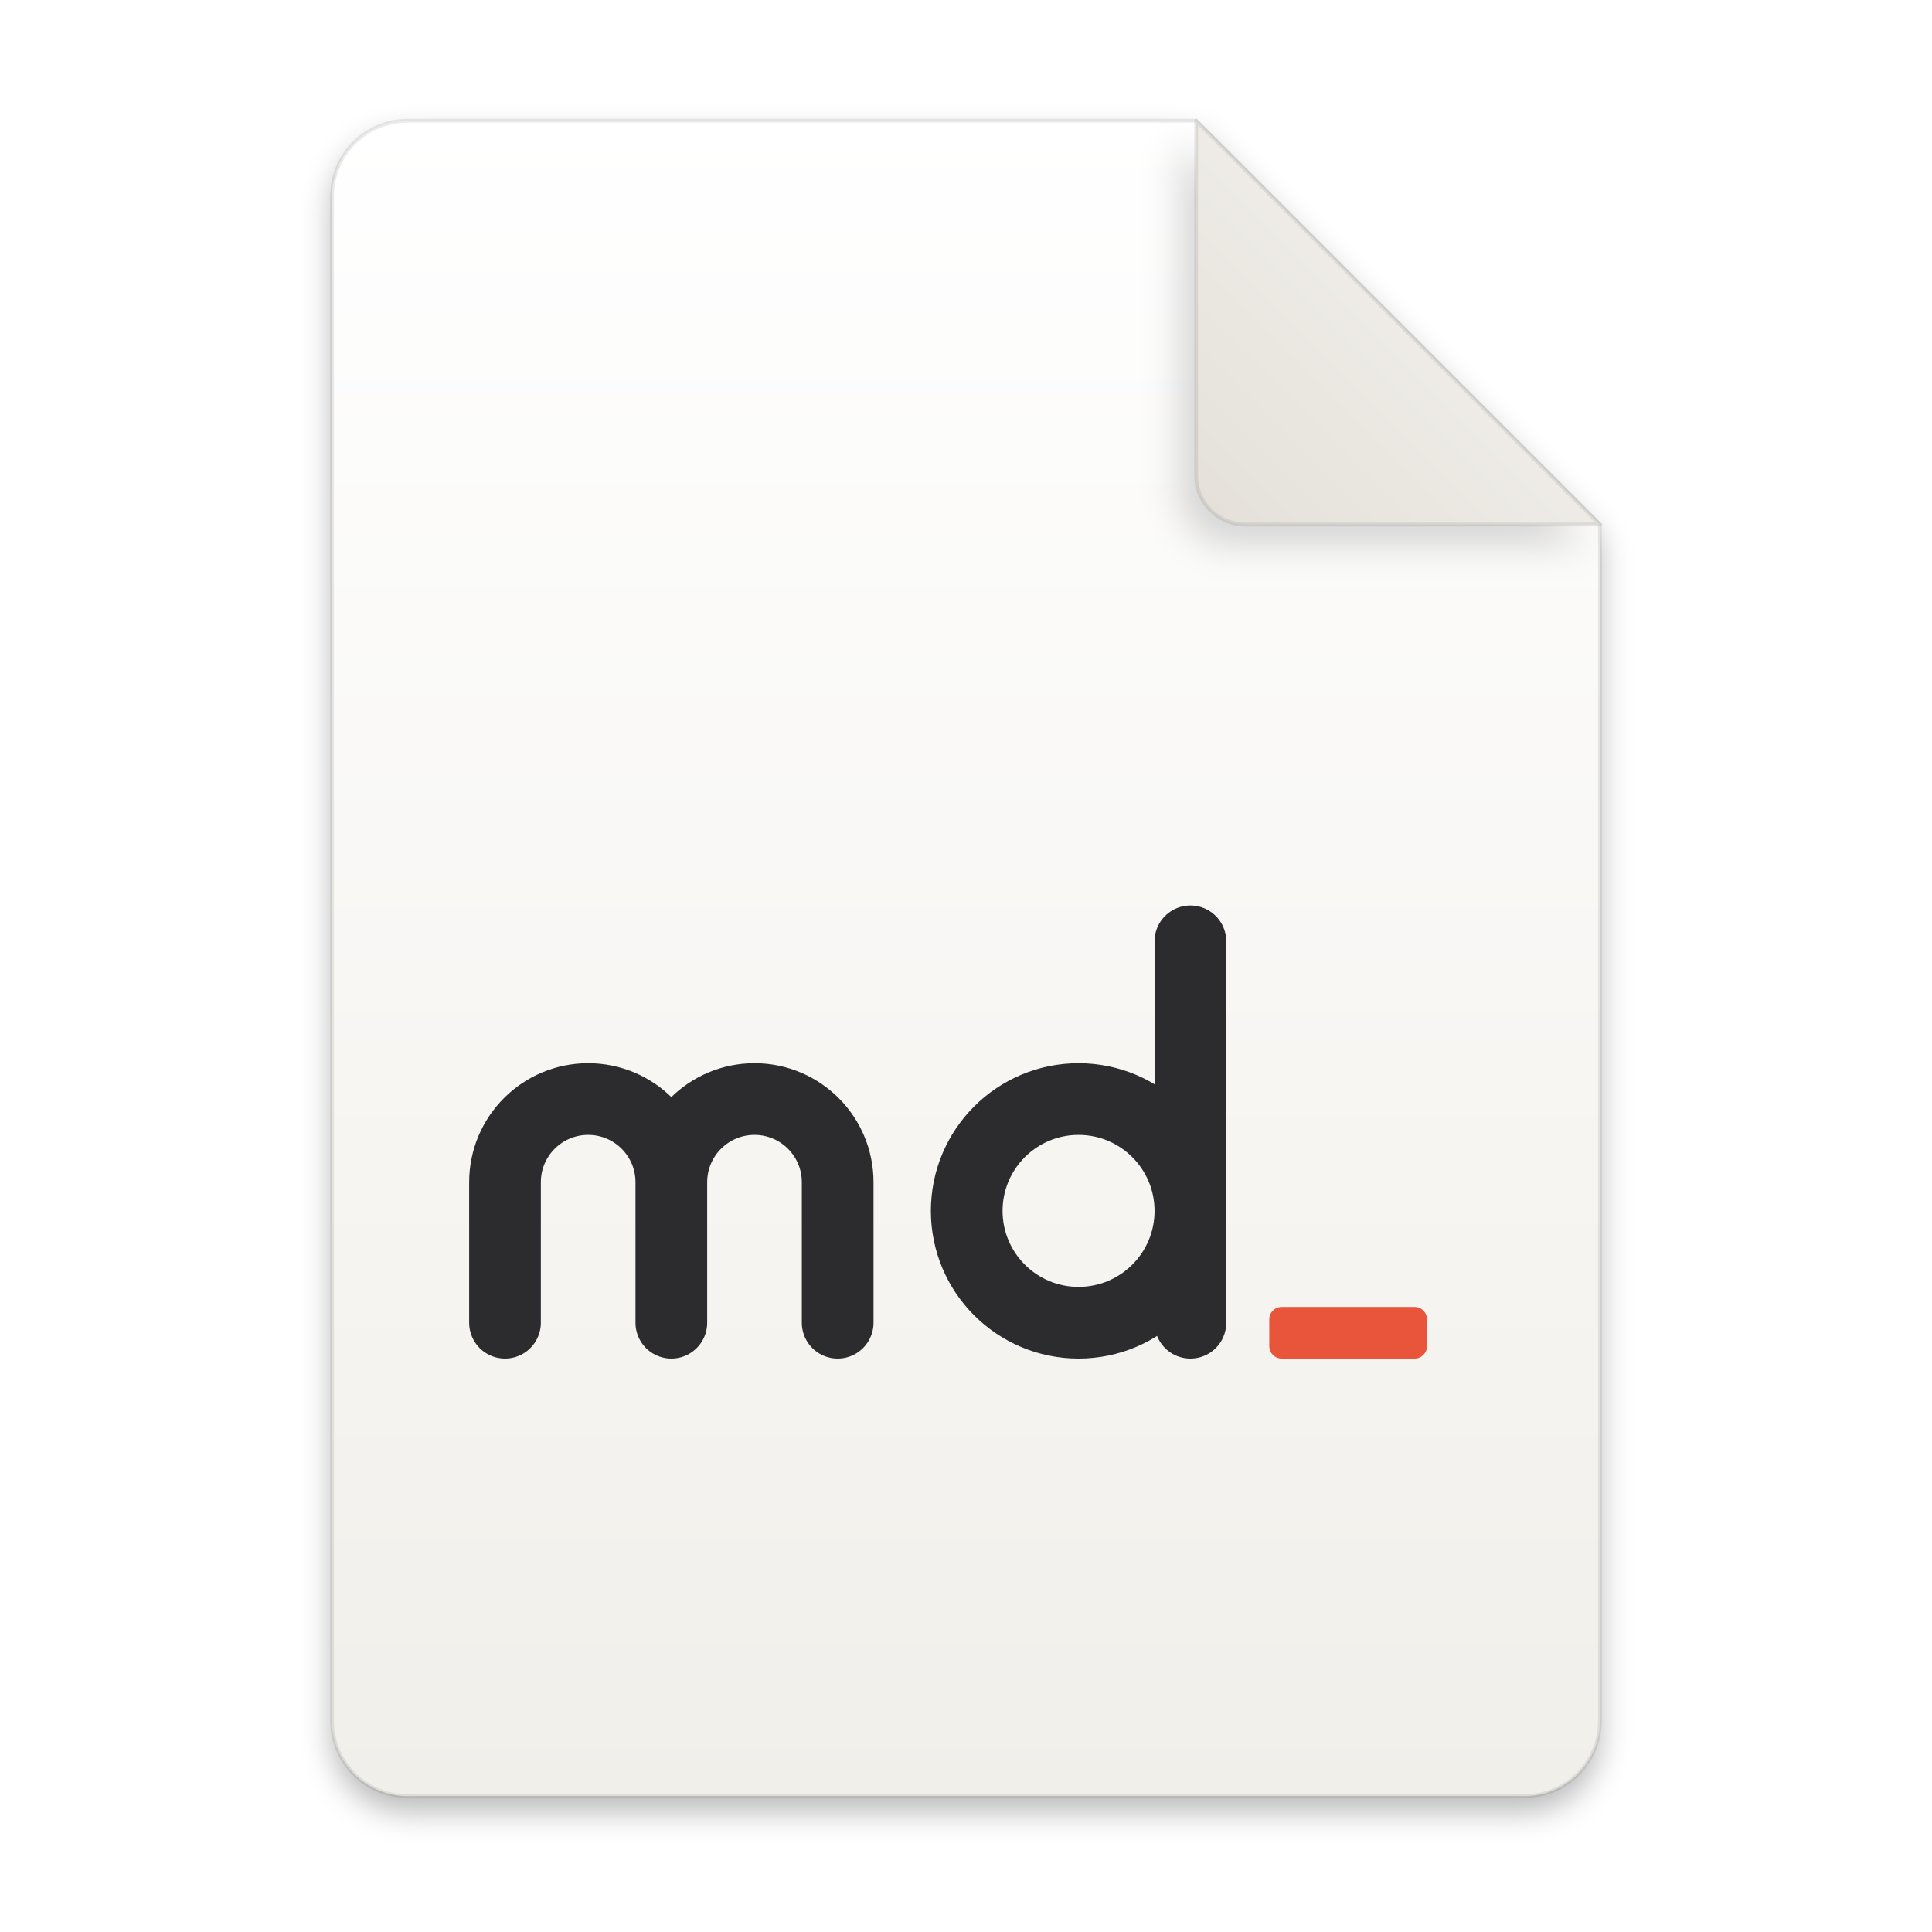
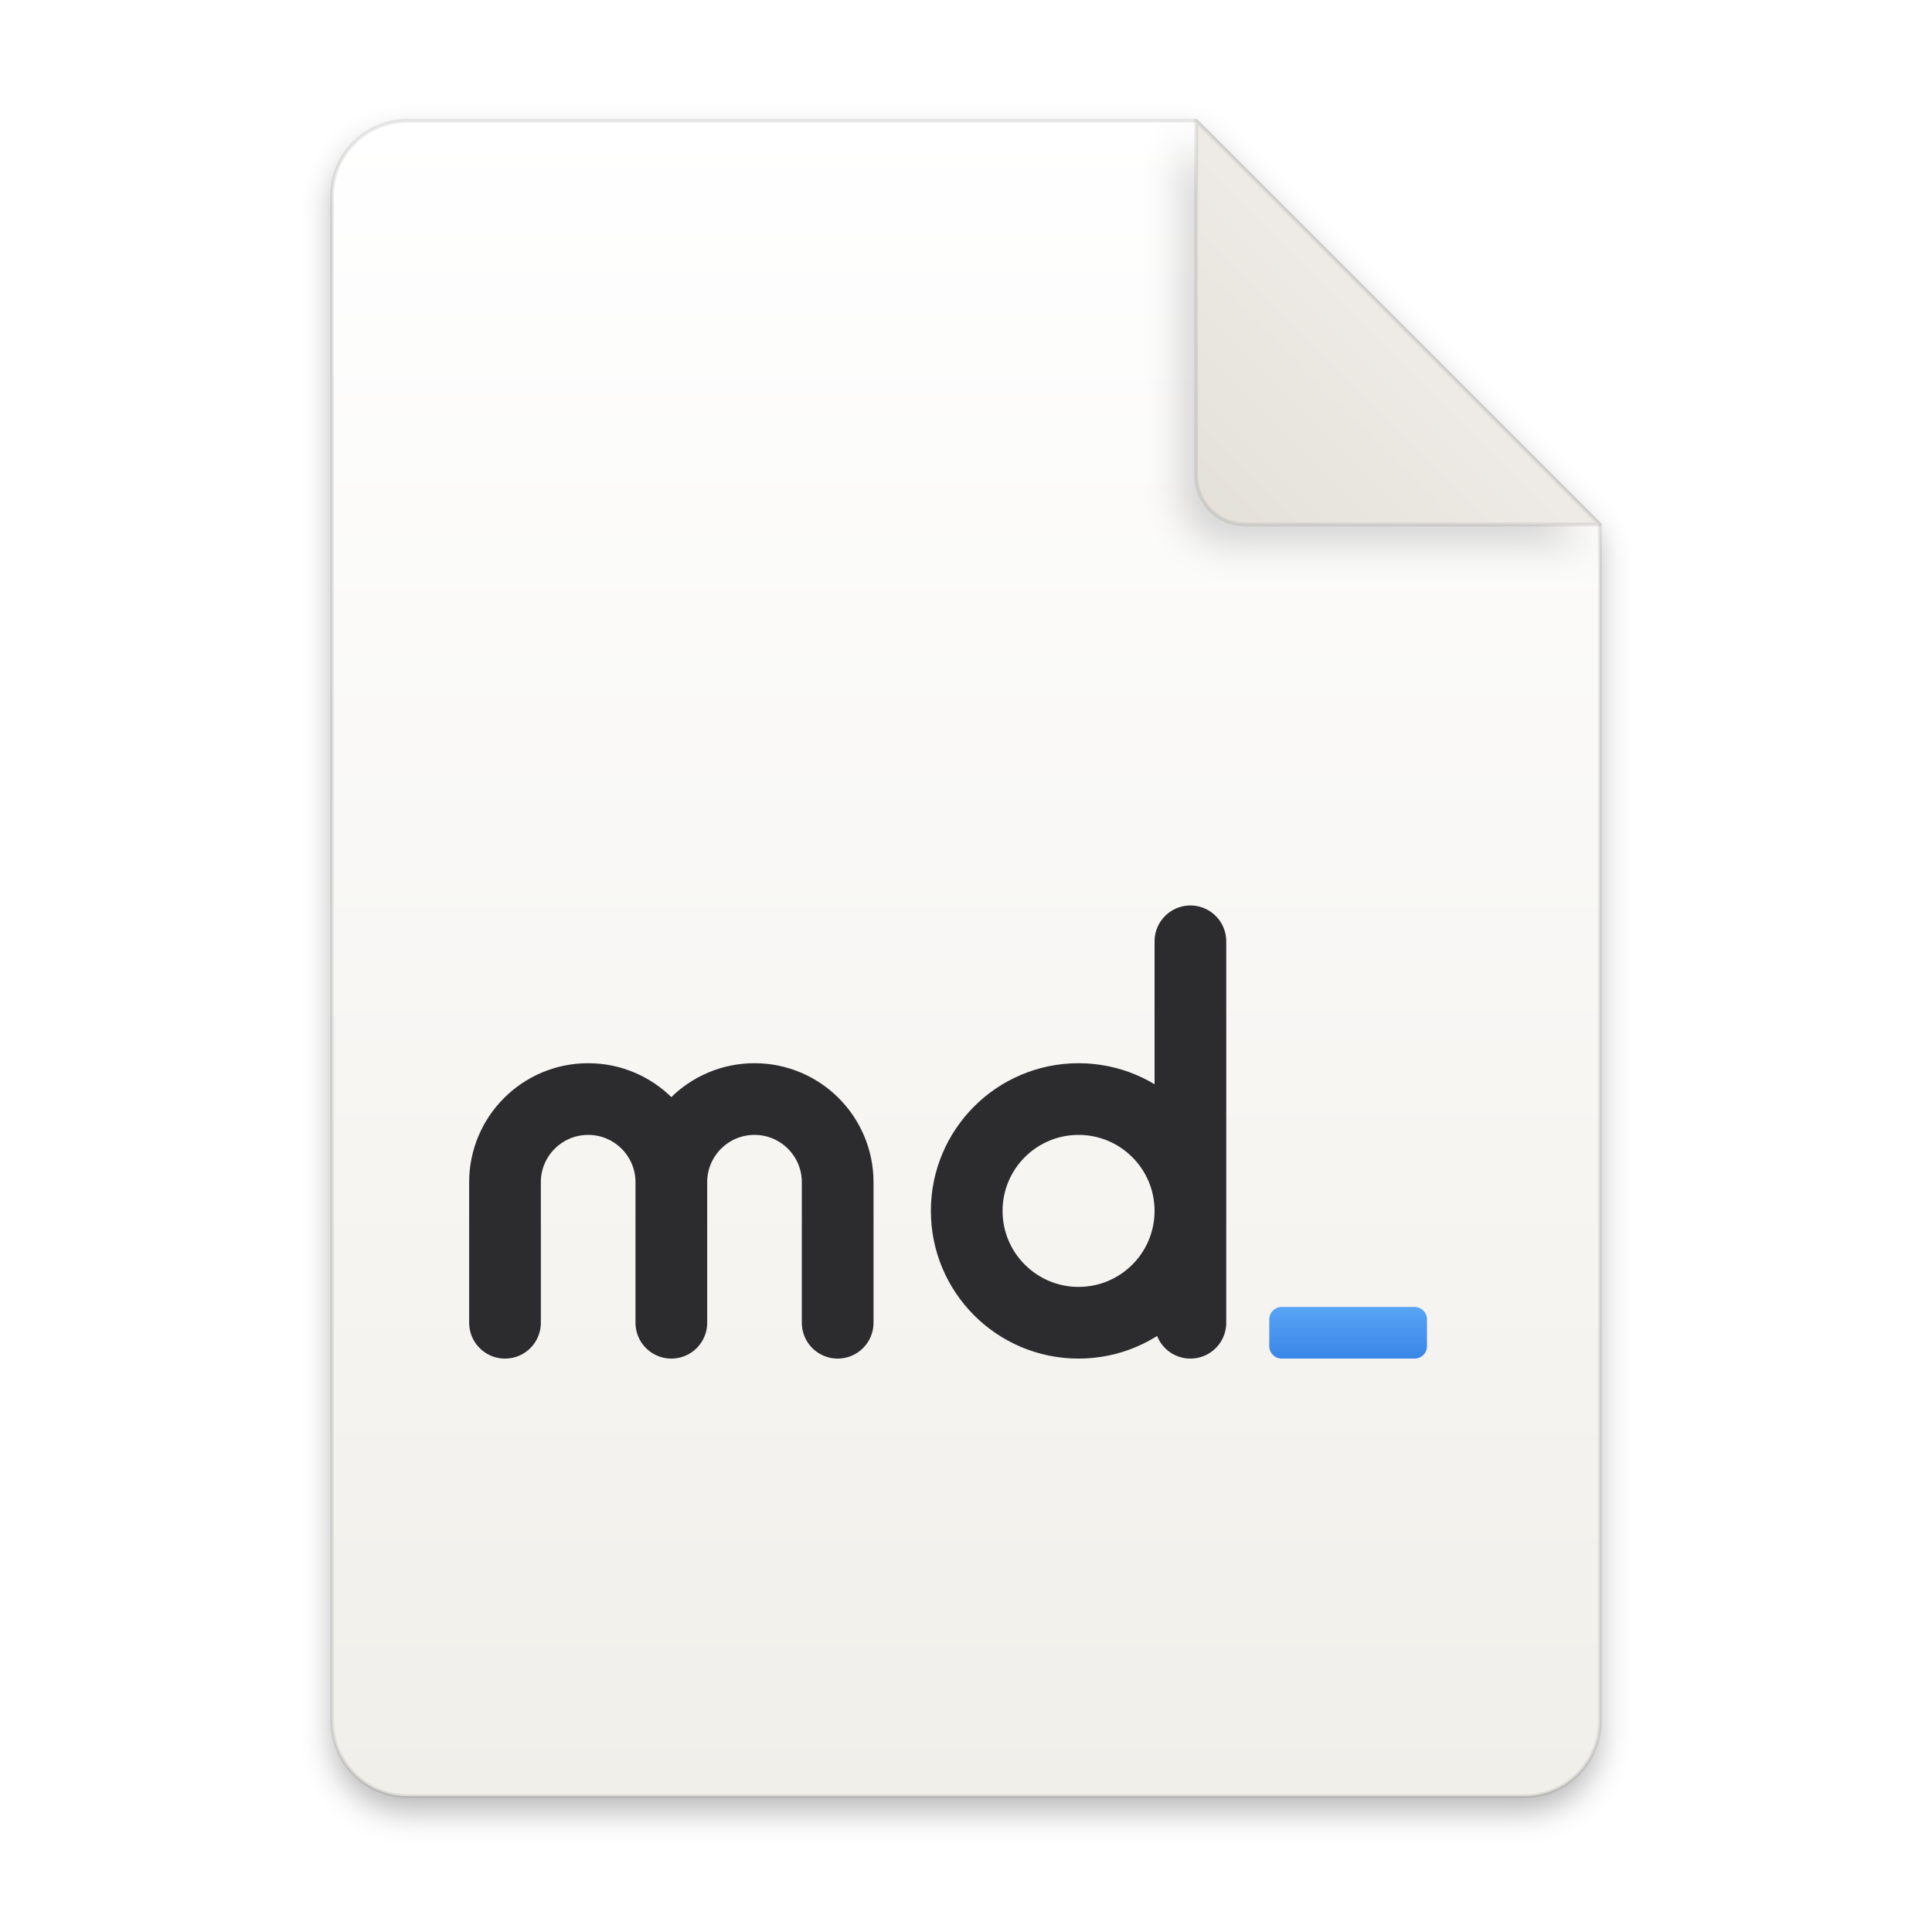
<svg xmlns="http://www.w3.org/2000/svg" width="1024" height="1024" viewBox="0 0 1024 1024">
  <defs>
    <linearGradient id="sheet" x1="0" y1="0" x2="0" y2="1">
      <stop offset="0" stop-color="#ffffff" />
      <stop offset="1" stop-color="#f1efea" />
    </linearGradient>
    <linearGradient id="flap" x1="0" y1="1" x2="1" y2="0">
      <stop offset="0" stop-color="#e4e0d9" />
      <stop offset="1" stop-color="#f8f7f4" />
+     </linearGradient>
+     <linearGradient id="caret" x1="0" y1="0" x2="0" y2="1">
+       <stop offset="0" stop-color="#58a4f5" />
+       <stop offset="1" stop-color="#3a86e8" />
    </linearGradient>
    <filter id="blur" x="-10%" y="-10%" width="120%" height="120%">
      <feGaussianBlur stdDeviation="8" />
    </filter>
    <filter id="flapBlur" x="-30%" y="-30%" width="160%" height="160%">
      <feGaussianBlur stdDeviation="10" />
    </filter>
    <clipPath id="page">
      <path d="M216 64 H634 L848 278 V912 A40 40 0 0 1 808 952 H216 A40 40 0 0 1 176 912 V104 A40 40 0 0 1 216 64 Z" />
    </clipPath>
  </defs>
  <path d="M216 64 H634 L848 278 V912 A40 40 0 0 1 808 952 H216 A40 40 0 0 1 176 912 V104 A40 40 0 0 1 216 64 Z" transform="translate(0 8)" fill="#000" fill-opacity=".28" filter="url(#blur)" />
  <path d="M216 64 H634 L848 278 V912 A40 40 0 0 1 808 952 H216 A40 40 0 0 1 176 912 V104 A40 40 0 0 1 216 64 Z" fill="url(#sheet)" />
  <path d="M216 64 H634 L848 278 V912 A40 40 0 0 1 808 952 H216 A40 40 0 0 1 176 912 V104 A40 40 0 0 1 216 64 Z" fill="none" stroke="#000" stroke-opacity=".08" stroke-width="2" />
  <g clip-path="url(#page)">
    <path d="M634 64 V252 A26 26 0 0 0 660 278 H848 Z" transform="translate(-8 10)" fill="#000" fill-opacity=".16" filter="url(#flapBlur)" />
  </g>
  <path d="M634 64 V252 A26 26 0 0 0 660 278 H848 Z" fill="url(#flap)" />
  <path d="M634 64 V252 A26 26 0 0 0 660 278 H848 Z" fill="none" stroke="#000" stroke-opacity=".08" stroke-width="2" stroke-linejoin="round" />
  <g transform="translate(512 600) scale(0.76)">
    <path d="M-321.5 133 V35 A58 58 0 0 1 -205.5 35 V133 M-205.5 35 A58 58 0 0 1 -89.5 35 V133 M156.5 -133 V133 M156.5 55 A78 78 0 1 0 156.5 55.01" fill="none" stroke="#2c2c2f" stroke-width="50" stroke-linecap="round" stroke-linejoin="round" />
-     <rect x="211.5" y="122" width="110" height="36" rx="8.64" fill="#e8553a" />
+     <rect x="211.5" y="122" width="110" height="36" rx="8.64" fill="url(#caret)" />
  </g>
</svg>
